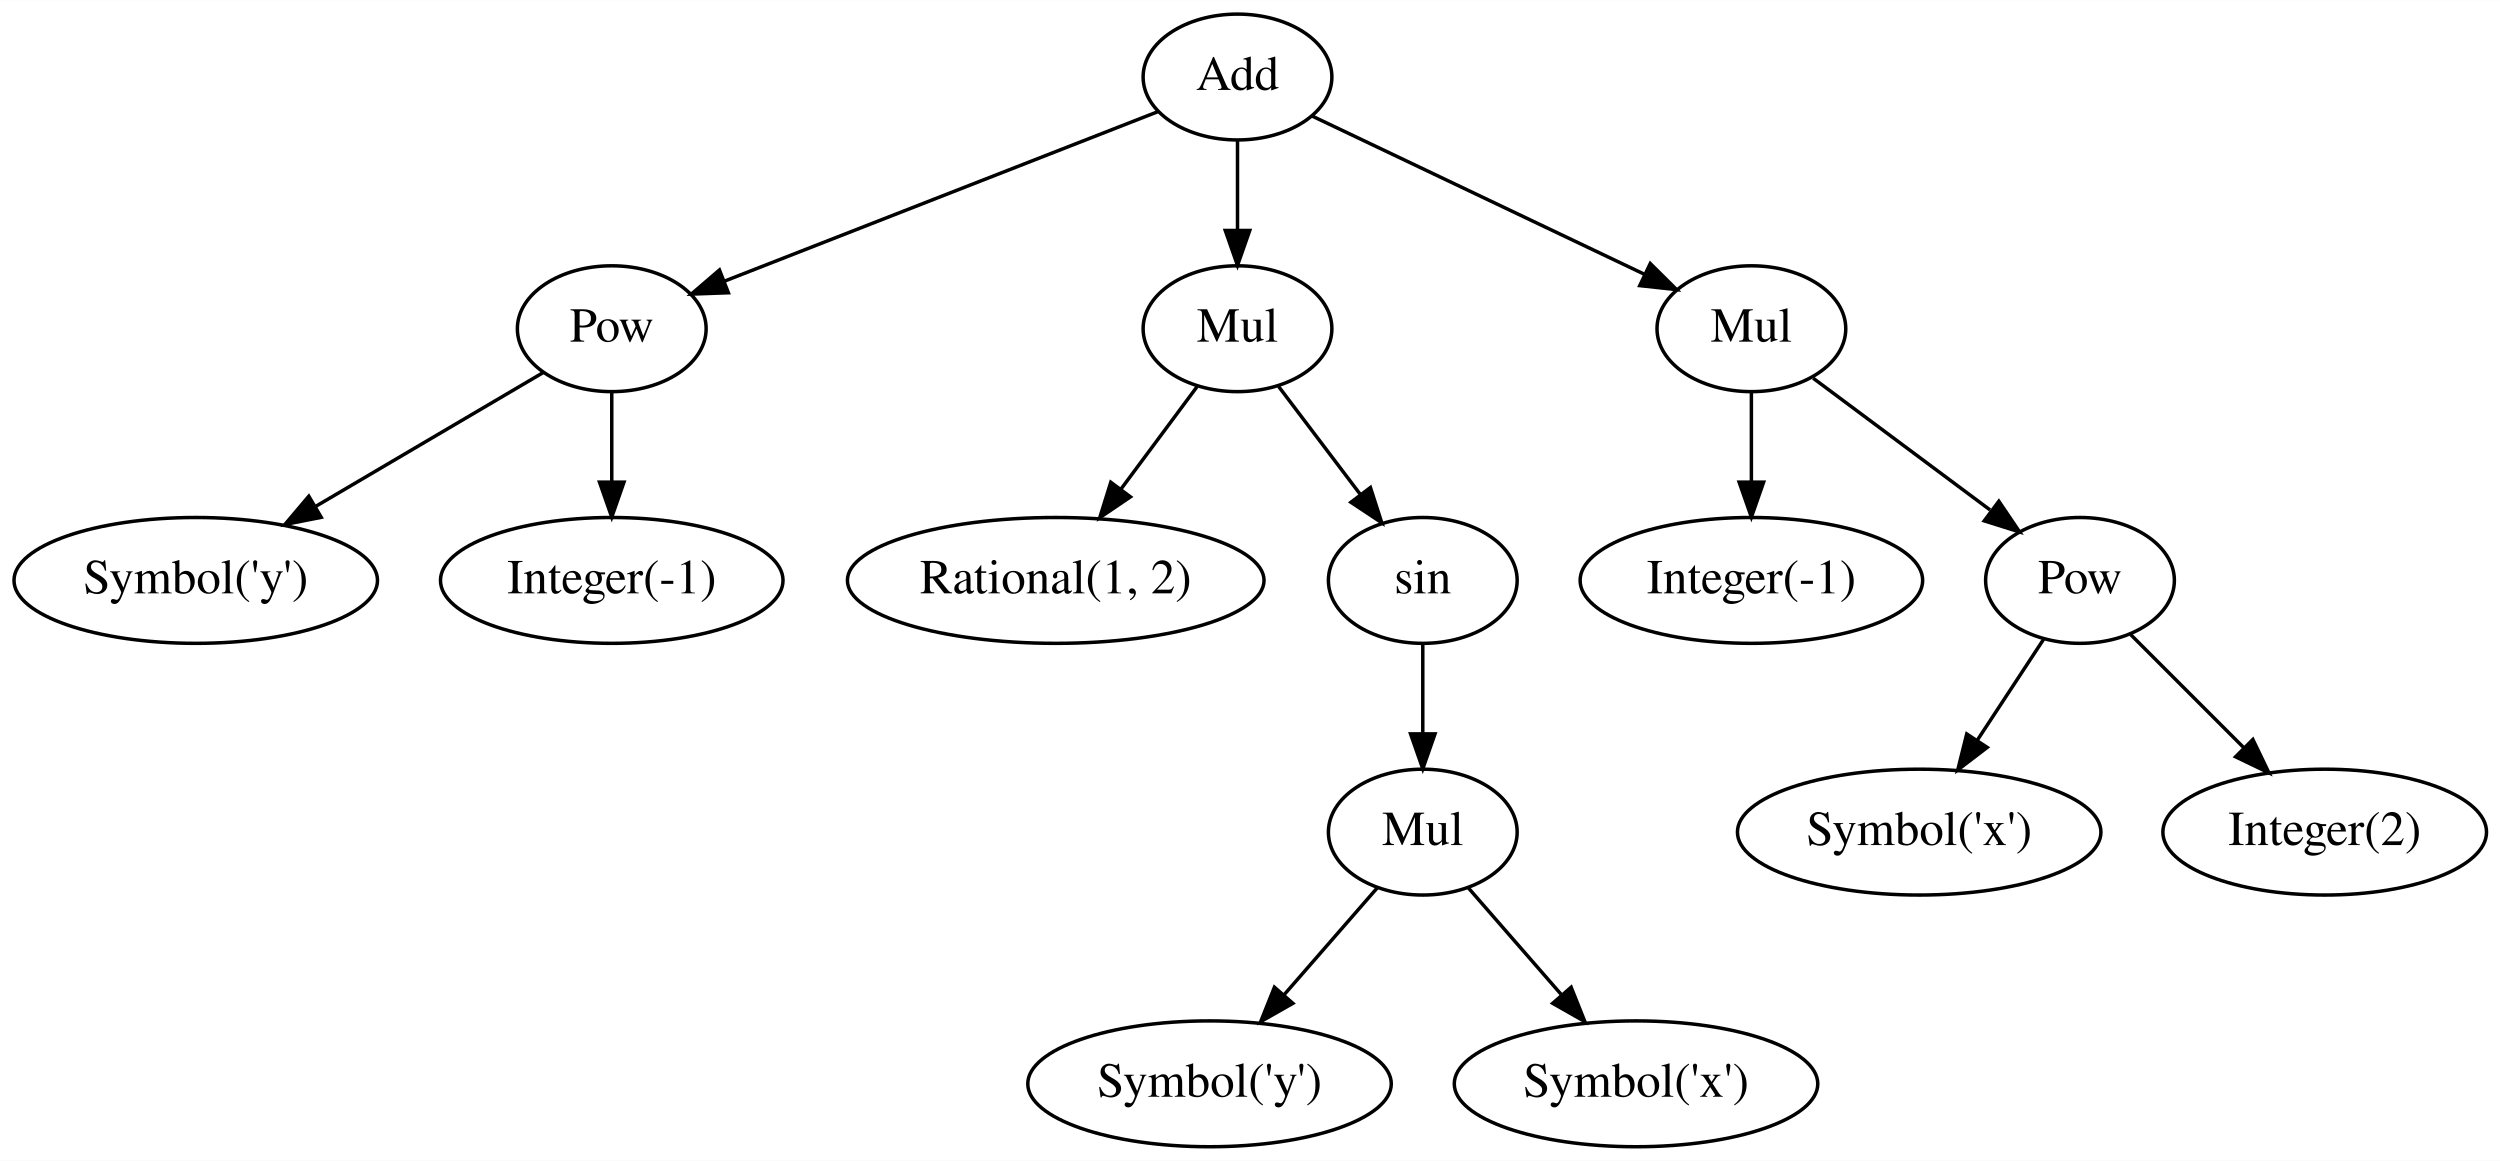
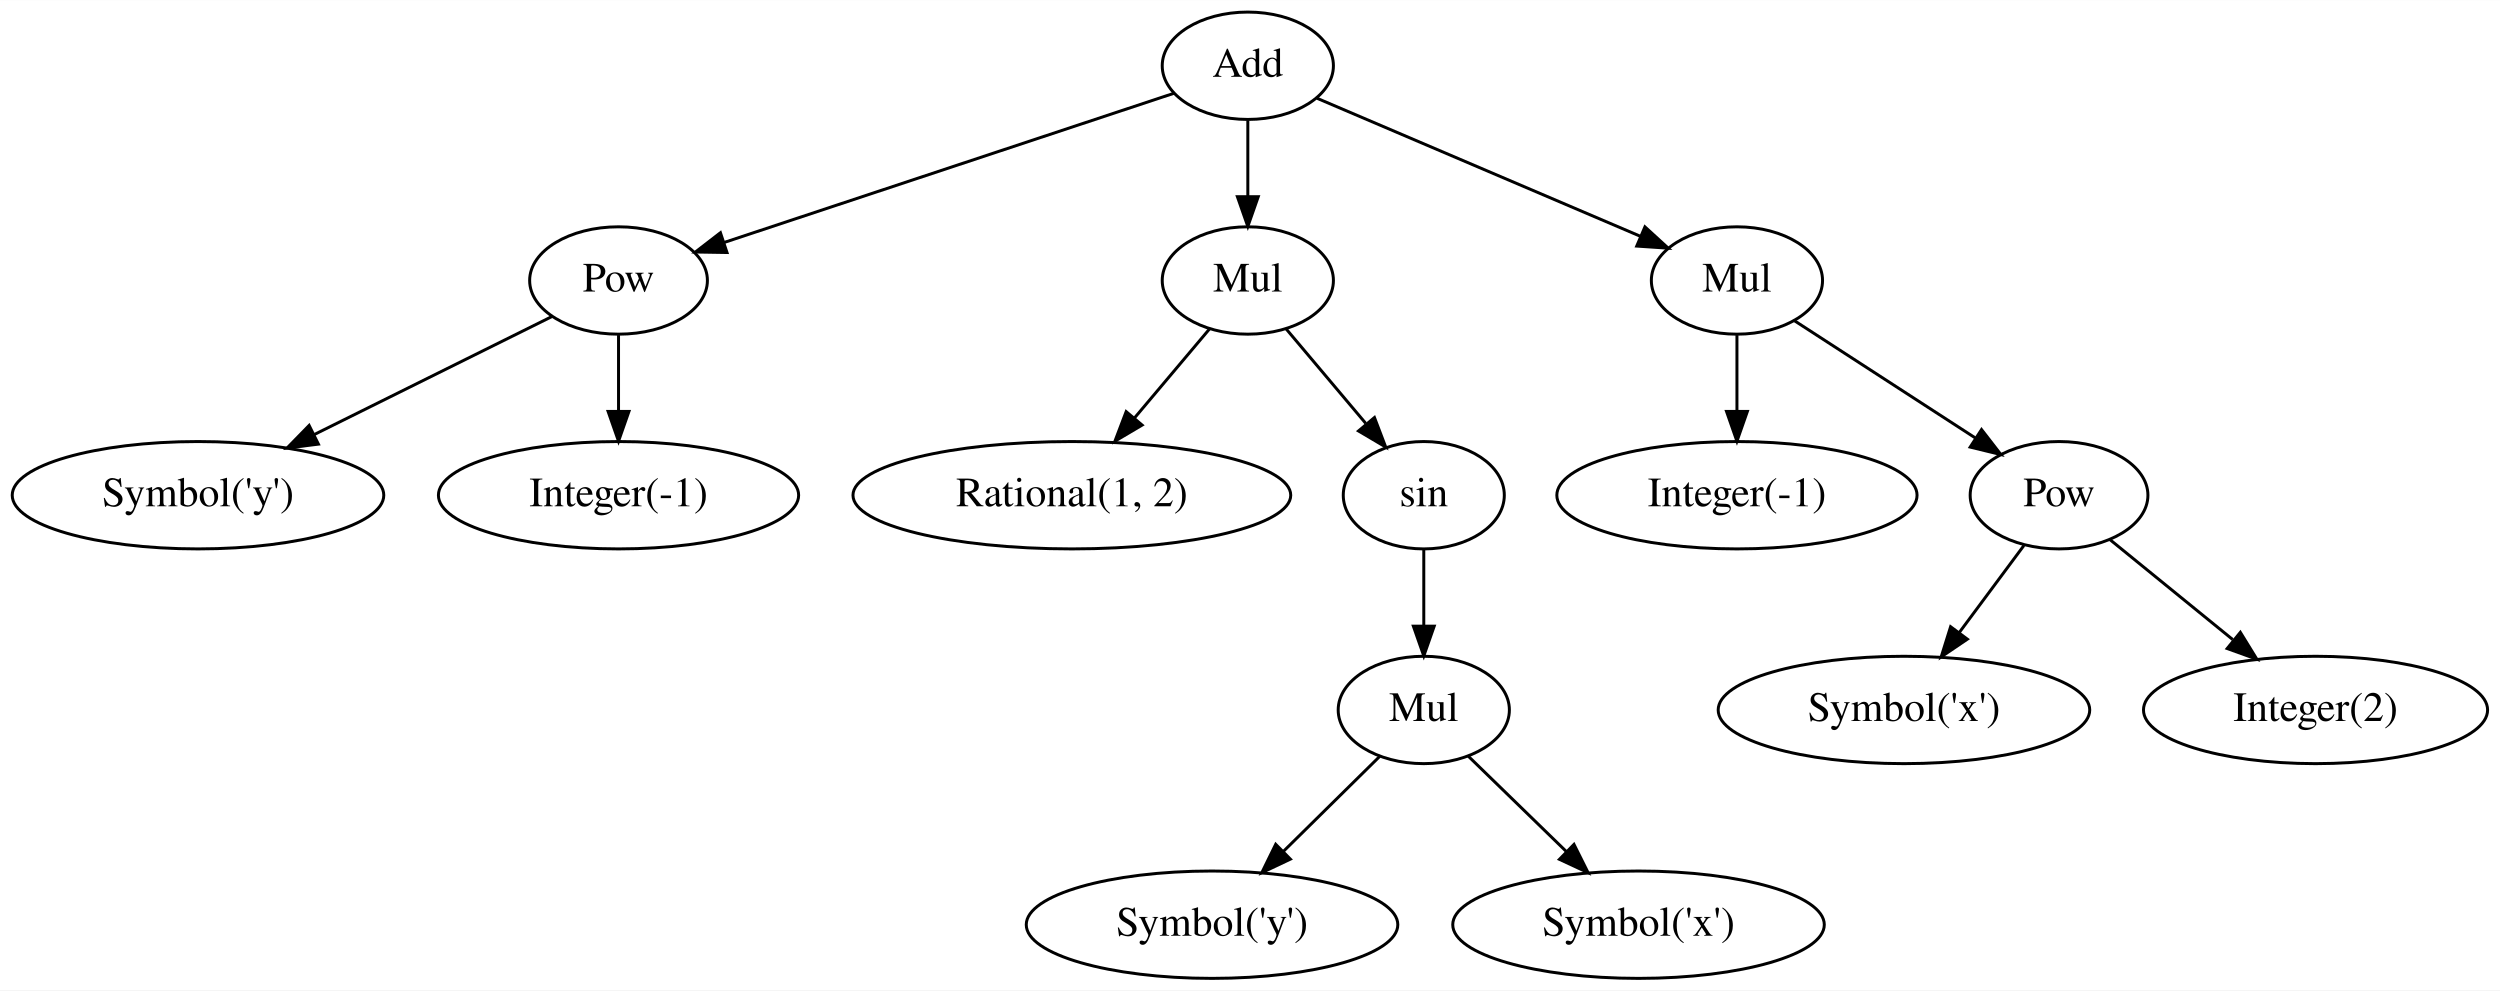
- <svg xmlns="http://www.w3.org/2000/svg" width="715pt" height="332pt" viewBox="0.00 0.00 715.14 332.00">
+ <svg xmlns="http://www.w3.org/2000/svg" width="838pt" height="332pt" viewBox="0.00 0.00 838.24 332.00">
  <g id="graph0" class="graph" transform="scale(1 1) rotate(0) translate(4 328)">
-     <polygon fill="white" stroke="none" points="-4,4 -4,-328 711.141,-328 711.141,4 -4,4" />
+     <polygon fill="white" stroke="transparent" points="-4,4 -4,-328 834.24,-328 834.24,4 -4,4" />
    <g id="node1" class="node">
-       <ellipse fill="none" stroke="black" cx="297.995" cy="-162" rx="59.59" ry="18" />
-       <text text-anchor="middle" x="297.995" y="-158.3" font-family="Times,serif" font-size="14.00">Rational(1, 2)</text>
+       <ellipse fill="none" stroke="black" cx="355.39" cy="-162" rx="73.39" ry="18" />
+       <text text-anchor="middle" x="355.39" y="-158.3" font-family="Times,serif" font-size="14.00">Rational(1, 2)</text>
    </g>
    <g id="node2" class="node">
-       <ellipse fill="none" stroke="black" cx="51.995" cy="-162" rx="51.991" ry="18" />
-       <text text-anchor="middle" x="51.995" y="-158.3" font-family="Times,serif" font-size="14.00">Symbol('y')</text>
+       <ellipse fill="none" stroke="black" cx="62.39" cy="-162" rx="62.29" ry="18" />
+       <text text-anchor="middle" x="62.39" y="-158.3" font-family="Times,serif" font-size="14.00">Symbol('y')</text>
    </g>
    <g id="node3" class="node">
-       <ellipse fill="none" stroke="black" cx="544.995" cy="-90" rx="51.991" ry="18" />
-       <text text-anchor="middle" x="544.995" y="-86.3" font-family="Times,serif" font-size="14.00">Symbol('x')</text>
+       <ellipse fill="none" stroke="black" cx="634.39" cy="-90" rx="62.29" ry="18" />
+       <text text-anchor="middle" x="634.39" y="-86.3" font-family="Times,serif" font-size="14.00">Symbol('x')</text>
    </g>
    <g id="node4" class="node">
-       <ellipse fill="none" stroke="black" cx="660.995" cy="-90" rx="46.292" ry="18" />
-       <text text-anchor="middle" x="660.995" y="-86.3" font-family="Times,serif" font-size="14.00">Integer(2)</text>
+       <ellipse fill="none" stroke="black" cx="772.39" cy="-90" rx="57.69" ry="18" />
+       <text text-anchor="middle" x="772.39" y="-86.3" font-family="Times,serif" font-size="14.00">Integer(2)</text>
    </g>
    <g id="node5" class="node">
-       <ellipse fill="none" stroke="black" cx="170.995" cy="-162" rx="48.993" ry="18" />
-       <text text-anchor="middle" x="170.995" y="-158.3" font-family="Times,serif" font-size="14.00">Integer(-1)</text>
+       <ellipse fill="none" stroke="black" cx="203.39" cy="-162" rx="60.39" ry="18" />
+       <text text-anchor="middle" x="203.39" y="-158.3" font-family="Times,serif" font-size="14.00">Integer(-1)</text>
    </g>
    <g id="node6" class="node">
-       <ellipse fill="none" stroke="black" cx="496.995" cy="-162" rx="48.993" ry="18" />
-       <text text-anchor="middle" x="496.995" y="-158.3" font-family="Times,serif" font-size="14.00">Integer(-1)</text>
+       <ellipse fill="none" stroke="black" cx="578.39" cy="-162" rx="60.39" ry="18" />
+       <text text-anchor="middle" x="578.39" y="-158.3" font-family="Times,serif" font-size="14.00">Integer(-1)</text>
    </g>
    <g id="node7" class="node">
-       <ellipse fill="none" stroke="black" cx="341.995" cy="-18" rx="51.991" ry="18" />
-       <text text-anchor="middle" x="341.995" y="-14.3" font-family="Times,serif" font-size="14.00">Symbol('y')</text>
+       <ellipse fill="none" stroke="black" cx="402.39" cy="-18" rx="62.29" ry="18" />
+       <text text-anchor="middle" x="402.39" y="-14.3" font-family="Times,serif" font-size="14.00">Symbol('y')</text>
    </g>
    <g id="node8" class="node">
-       <ellipse fill="none" stroke="black" cx="463.995" cy="-18" rx="51.991" ry="18" />
-       <text text-anchor="middle" x="463.995" y="-14.3" font-family="Times,serif" font-size="14.00">Symbol('x')</text>
+       <ellipse fill="none" stroke="black" cx="545.39" cy="-18" rx="62.29" ry="18" />
+       <text text-anchor="middle" x="545.39" y="-14.3" font-family="Times,serif" font-size="14.00">Symbol('x')</text>
    </g>
    <g id="node9" class="node">
-       <ellipse fill="none" stroke="black" cx="590.995" cy="-162" rx="27" ry="18" />
-       <text text-anchor="middle" x="590.995" y="-158.3" font-family="Times,serif" font-size="14.00">Pow</text>
+       <ellipse fill="none" stroke="black" cx="686.39" cy="-162" rx="29.8" ry="18" />
+       <text text-anchor="middle" x="686.39" y="-158.3" font-family="Times,serif" font-size="14.00">Pow</text>
    </g>
    <g id="edge2" class="edge">
-       <path fill="none" stroke="black" d="M580.557,-145.116C574.956,-136.592 567.921,-125.886 561.589,-116.251" />
-       <polygon fill="black" stroke="black" points="564.45,-114.232 556.034,-107.797 558.6,-118.077 564.45,-114.232" />
+       <path fill="none" stroke="black" d="M674.59,-145.12C668.2,-136.51 660.15,-125.67 652.93,-115.96" />
+       <polygon fill="black" stroke="black" points="655.65,-113.74 646.87,-107.8 650.03,-117.91 655.65,-113.74" />
    </g>
    <g id="edge3" class="edge">
-       <path fill="none" stroke="black" d="M605.499,-146.496C614.87,-137.125 627.267,-124.728 637.967,-114.028" />
-       <polygon fill="black" stroke="black" points="640.449,-116.496 645.046,-106.95 635.5,-111.546 640.449,-116.496" />
+       <path fill="none" stroke="black" d="M703.39,-147.17C715.14,-137.6 731.05,-124.65 744.63,-113.6" />
+       <polygon fill="black" stroke="black" points="747.18,-116.03 752.73,-107.01 742.76,-110.6 747.18,-116.03" />
    </g>
    <g id="node10" class="node">
-       <ellipse fill="none" stroke="black" cx="170.995" cy="-234" rx="27" ry="18" />
-       <text text-anchor="middle" x="170.995" y="-230.3" font-family="Times,serif" font-size="14.00">Pow</text>
+       <ellipse fill="none" stroke="black" cx="203.39" cy="-234" rx="29.8" ry="18" />
+       <text text-anchor="middle" x="203.39" y="-230.3" font-family="Times,serif" font-size="14.00">Pow</text>
    </g>
    <g id="edge1" class="edge">
-       <path fill="none" stroke="black" d="M151.345,-221.441C133.67,-211.044 107.311,-195.539 86.185,-183.112" />
-       <polygon fill="black" stroke="black" points="87.886,-180.051 77.492,-177.998 84.337,-186.085 87.886,-180.051" />
+       <path fill="none" stroke="black" d="M181.05,-221.91C159.68,-211.3 127,-195.08 101.35,-182.34" />
+       <polygon fill="black" stroke="black" points="102.76,-179.13 92.25,-177.82 99.65,-185.4 102.76,-179.13" />
    </g>
    <g id="edge4" class="edge">
-       <path fill="none" stroke="black" d="M170.995,-215.697C170.995,-207.983 170.995,-198.712 170.995,-190.112" />
-       <polygon fill="black" stroke="black" points="174.495,-190.104 170.995,-180.104 167.495,-190.104 174.495,-190.104" />
+       <path fill="none" stroke="black" d="M203.39,-215.7C203.39,-207.98 203.39,-198.71 203.39,-190.11" />
+       <polygon fill="black" stroke="black" points="206.89,-190.1 203.39,-180.1 199.89,-190.1 206.89,-190.1" />
    </g>
    <g id="node11" class="node">
-       <ellipse fill="none" stroke="black" cx="402.995" cy="-90" rx="27" ry="18" />
-       <text text-anchor="middle" x="402.995" y="-86.3" font-family="Times,serif" font-size="14.00">Mul</text>
+       <ellipse fill="none" stroke="black" cx="473.39" cy="-90" rx="28.7" ry="18" />
+       <text text-anchor="middle" x="473.39" y="-86.3" font-family="Times,serif" font-size="14.00">Mul</text>
    </g>
    <g id="edge6" class="edge">
-       <path fill="none" stroke="black" d="M390.059,-74.155C382.332,-65.288 372.324,-53.803 363.442,-43.611" />
-       <polygon fill="black" stroke="black" points="365.834,-41.029 356.626,-35.789 360.557,-45.628 365.834,-41.029" />
+       <path fill="none" stroke="black" d="M458.68,-74.5C449.31,-65.26 436.95,-53.07 426.2,-42.47" />
+       <polygon fill="black" stroke="black" points="428.66,-39.98 419.08,-35.45 423.74,-44.96 428.66,-39.98" />
    </g>
    <g id="edge5" class="edge">
-       <path fill="none" stroke="black" d="M415.932,-74.155C423.659,-65.288 433.667,-53.803 442.549,-43.611" />
-       <polygon fill="black" stroke="black" points="445.434,-45.628 449.365,-35.789 440.156,-41.029 445.434,-45.628" />
+       <path fill="none" stroke="black" d="M488.31,-74.5C497.82,-65.26 510.35,-53.07 521.25,-42.47" />
+       <polygon fill="black" stroke="black" points="523.75,-44.93 528.48,-35.45 518.87,-39.91 523.75,-44.93" />
    </g>
    <g id="node12" class="node">
-       <ellipse fill="none" stroke="black" cx="402.995" cy="-162" rx="27" ry="18" />
-       <text text-anchor="middle" x="402.995" y="-158.3" font-family="Times,serif" font-size="14.00">sin</text>
+       <ellipse fill="none" stroke="black" cx="473.39" cy="-162" rx="27" ry="18" />
+       <text text-anchor="middle" x="473.39" y="-158.3" font-family="Times,serif" font-size="14.00">sin</text>
    </g>
    <g id="edge9" class="edge">
-       <path fill="none" stroke="black" d="M402.995,-143.697C402.995,-135.983 402.995,-126.712 402.995,-118.112" />
-       <polygon fill="black" stroke="black" points="406.495,-118.104 402.995,-108.104 399.495,-118.104 406.495,-118.104" />
+       <path fill="none" stroke="black" d="M473.39,-143.7C473.39,-135.98 473.39,-126.71 473.39,-118.11" />
+       <polygon fill="black" stroke="black" points="476.89,-118.1 473.39,-108.1 469.89,-118.1 476.89,-118.1" />
    </g>
    <g id="node13" class="node">
-       <ellipse fill="none" stroke="black" cx="349.995" cy="-234" rx="27" ry="18" />
-       <text text-anchor="middle" x="349.995" y="-230.3" font-family="Times,serif" font-size="14.00">Mul</text>
+       <ellipse fill="none" stroke="black" cx="414.39" cy="-234" rx="28.7" ry="18" />
+       <text text-anchor="middle" x="414.39" y="-230.3" font-family="Times,serif" font-size="14.00">Mul</text>
    </g>
    <g id="edge7" class="edge">
-       <path fill="none" stroke="black" d="M338.455,-217.465C332.068,-208.867 323.973,-197.97 316.706,-188.187" />
-       <polygon fill="black" stroke="black" points="319.368,-185.902 310.596,-179.962 313.749,-190.076 319.368,-185.902" />
+       <path fill="none" stroke="black" d="M401.59,-217.81C394.21,-209.05 384.75,-197.83 376.32,-187.82" />
+       <polygon fill="black" stroke="black" points="378.95,-185.52 369.83,-180.13 373.6,-190.03 378.95,-185.52" />
    </g>
    <g id="edge11" class="edge">
-       <path fill="none" stroke="black" d="M361.758,-217.465C368.62,-208.402 377.414,-196.786 385.118,-186.612" />
-       <polygon fill="black" stroke="black" points="388.02,-188.577 391.266,-178.492 382.439,-184.352 388.02,-188.577" />
+       <path fill="none" stroke="black" d="M427.2,-217.81C435.01,-208.55 445.14,-196.52 453.93,-186.09" />
+       <polygon fill="black" stroke="black" points="456.85,-188.06 460.62,-178.16 451.5,-183.55 456.85,-188.06" />
    </g>
    <g id="node14" class="node">
-       <ellipse fill="none" stroke="black" cx="496.995" cy="-234" rx="27" ry="18" />
-       <text text-anchor="middle" x="496.995" y="-230.3" font-family="Times,serif" font-size="14.00">Mul</text>
+       <ellipse fill="none" stroke="black" cx="578.39" cy="-234" rx="28.7" ry="18" />
+       <text text-anchor="middle" x="578.39" y="-230.3" font-family="Times,serif" font-size="14.00">Mul</text>
    </g>
    <g id="edge8" class="edge">
-       <path fill="none" stroke="black" d="M496.995,-215.697C496.995,-207.983 496.995,-198.712 496.995,-190.112" />
-       <polygon fill="black" stroke="black" points="500.495,-190.104 496.995,-180.104 493.495,-190.104 500.495,-190.104" />
+       <path fill="none" stroke="black" d="M578.39,-215.7C578.39,-207.98 578.39,-198.71 578.39,-190.11" />
+       <polygon fill="black" stroke="black" points="581.89,-190.1 578.39,-180.1 574.89,-190.1 581.89,-190.1" />
    </g>
    <g id="edge10" class="edge">
-       <path fill="none" stroke="black" d="M514.676,-219.834C528.946,-209.207 549.219,-194.11 565.284,-182.147" />
-       <polygon fill="black" stroke="black" points="567.782,-184.651 573.712,-175.871 563.601,-179.036 567.782,-184.651" />
+       <path fill="none" stroke="black" d="M597.7,-220.49C614.57,-209.55 639.26,-193.55 658.32,-181.2" />
+       <polygon fill="black" stroke="black" points="660.4,-184.02 666.89,-175.64 656.59,-178.14 660.4,-184.02" />
    </g>
    <g id="node15" class="node">
-       <ellipse fill="none" stroke="black" cx="349.995" cy="-306" rx="27" ry="18" />
-       <text text-anchor="middle" x="349.995" y="-302.3" font-family="Times,serif" font-size="14.00">Add</text>
+       <ellipse fill="none" stroke="black" cx="414.39" cy="-306" rx="28.7" ry="18" />
+       <text text-anchor="middle" x="414.39" y="-302.3" font-family="Times,serif" font-size="14.00">Add</text>
    </g>
    <g id="edge12" class="edge">
-       <path fill="none" stroke="black" d="M327.325,-296.134C295.938,-283.86 239.076,-261.624 203.267,-247.62" />
-       <polygon fill="black" stroke="black" points="204.352,-244.286 193.764,-243.904 201.802,-250.806 204.352,-244.286" />
+       <path fill="none" stroke="black" d="M389.78,-296.83C352.54,-284.48 281.7,-260.98 238.89,-246.78" />
+       <polygon fill="black" stroke="black" points="239.76,-243.38 229.17,-243.55 237.56,-250.02 239.76,-243.38" />
    </g>
    <g id="edge13" class="edge">
-       <path fill="none" stroke="black" d="M349.995,-287.697C349.995,-279.983 349.995,-270.712 349.995,-262.112" />
-       <polygon fill="black" stroke="black" points="353.495,-262.104 349.995,-252.104 346.495,-262.104 353.495,-262.104" />
+       <path fill="none" stroke="black" d="M414.39,-287.7C414.39,-279.98 414.39,-270.71 414.39,-262.11" />
+       <polygon fill="black" stroke="black" points="417.89,-262.1 414.39,-252.1 410.89,-262.1 417.89,-262.1" />
    </g>
    <g id="edge14" class="edge">
-       <path fill="none" stroke="black" d="M371.37,-294.821C396.41,-282.898 438.078,-263.056 466.505,-249.519" />
-       <polygon fill="black" stroke="black" points="468.071,-252.65 475.595,-245.191 465.061,-246.33 468.071,-252.65" />
+       <path fill="none" stroke="black" d="M437.54,-295.12C465.87,-283.03 514,-262.49 545.99,-248.83" />
+       <polygon fill="black" stroke="black" points="547.54,-251.98 555.36,-244.83 544.79,-245.54 547.54,-251.98" />
    </g>
  </g>
</svg>
